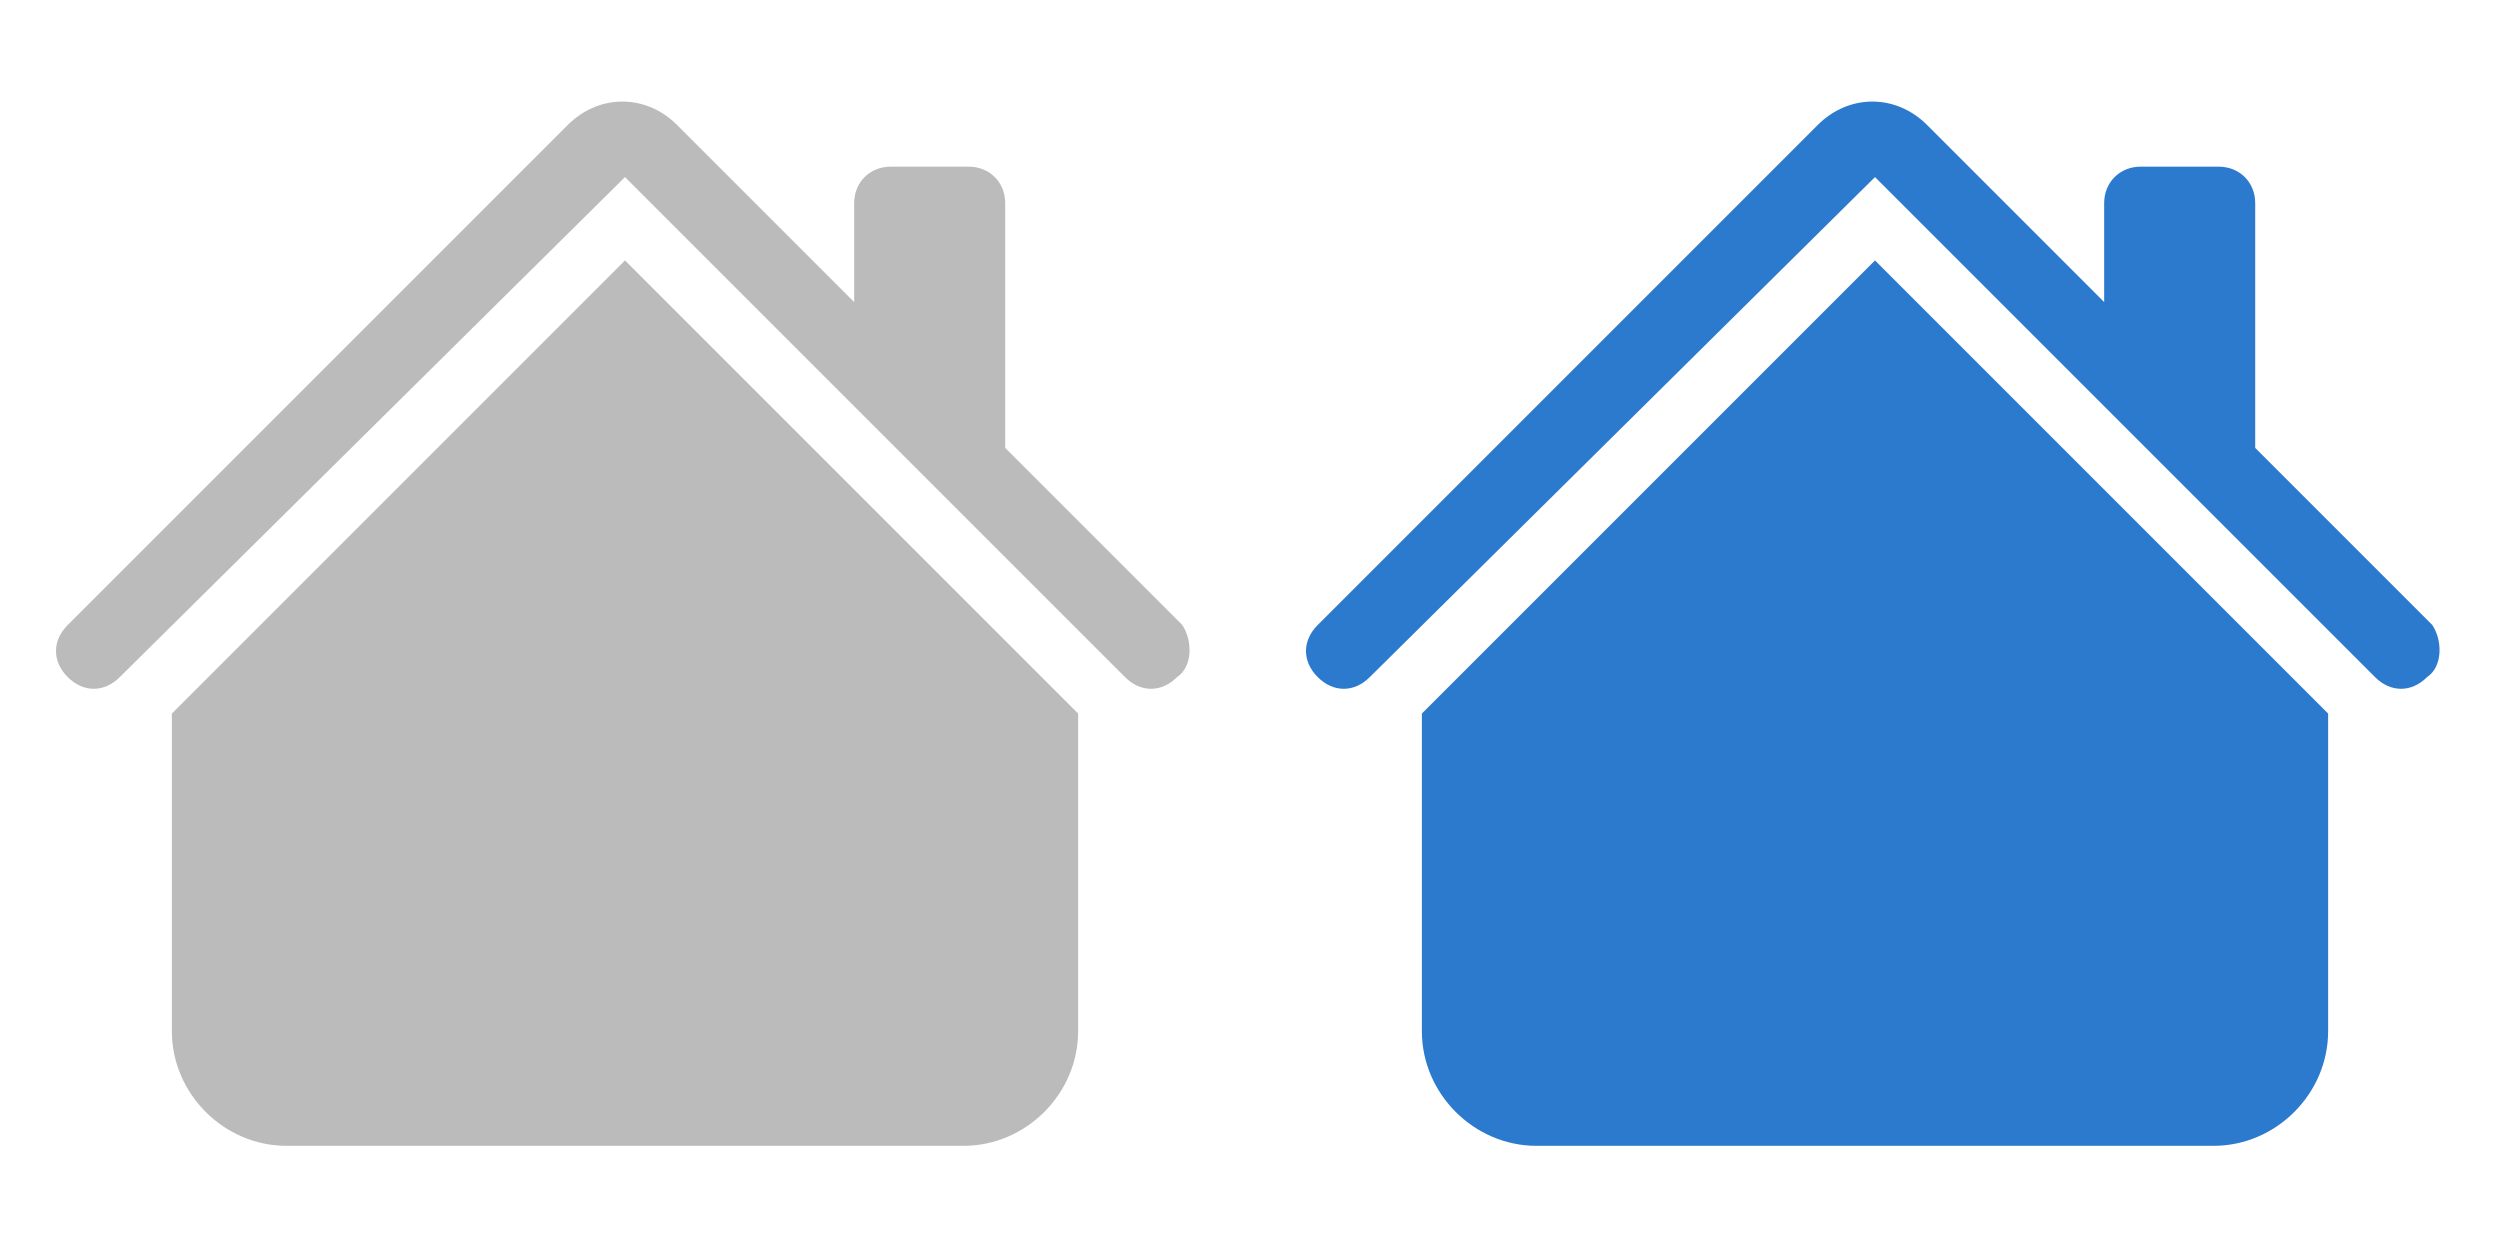
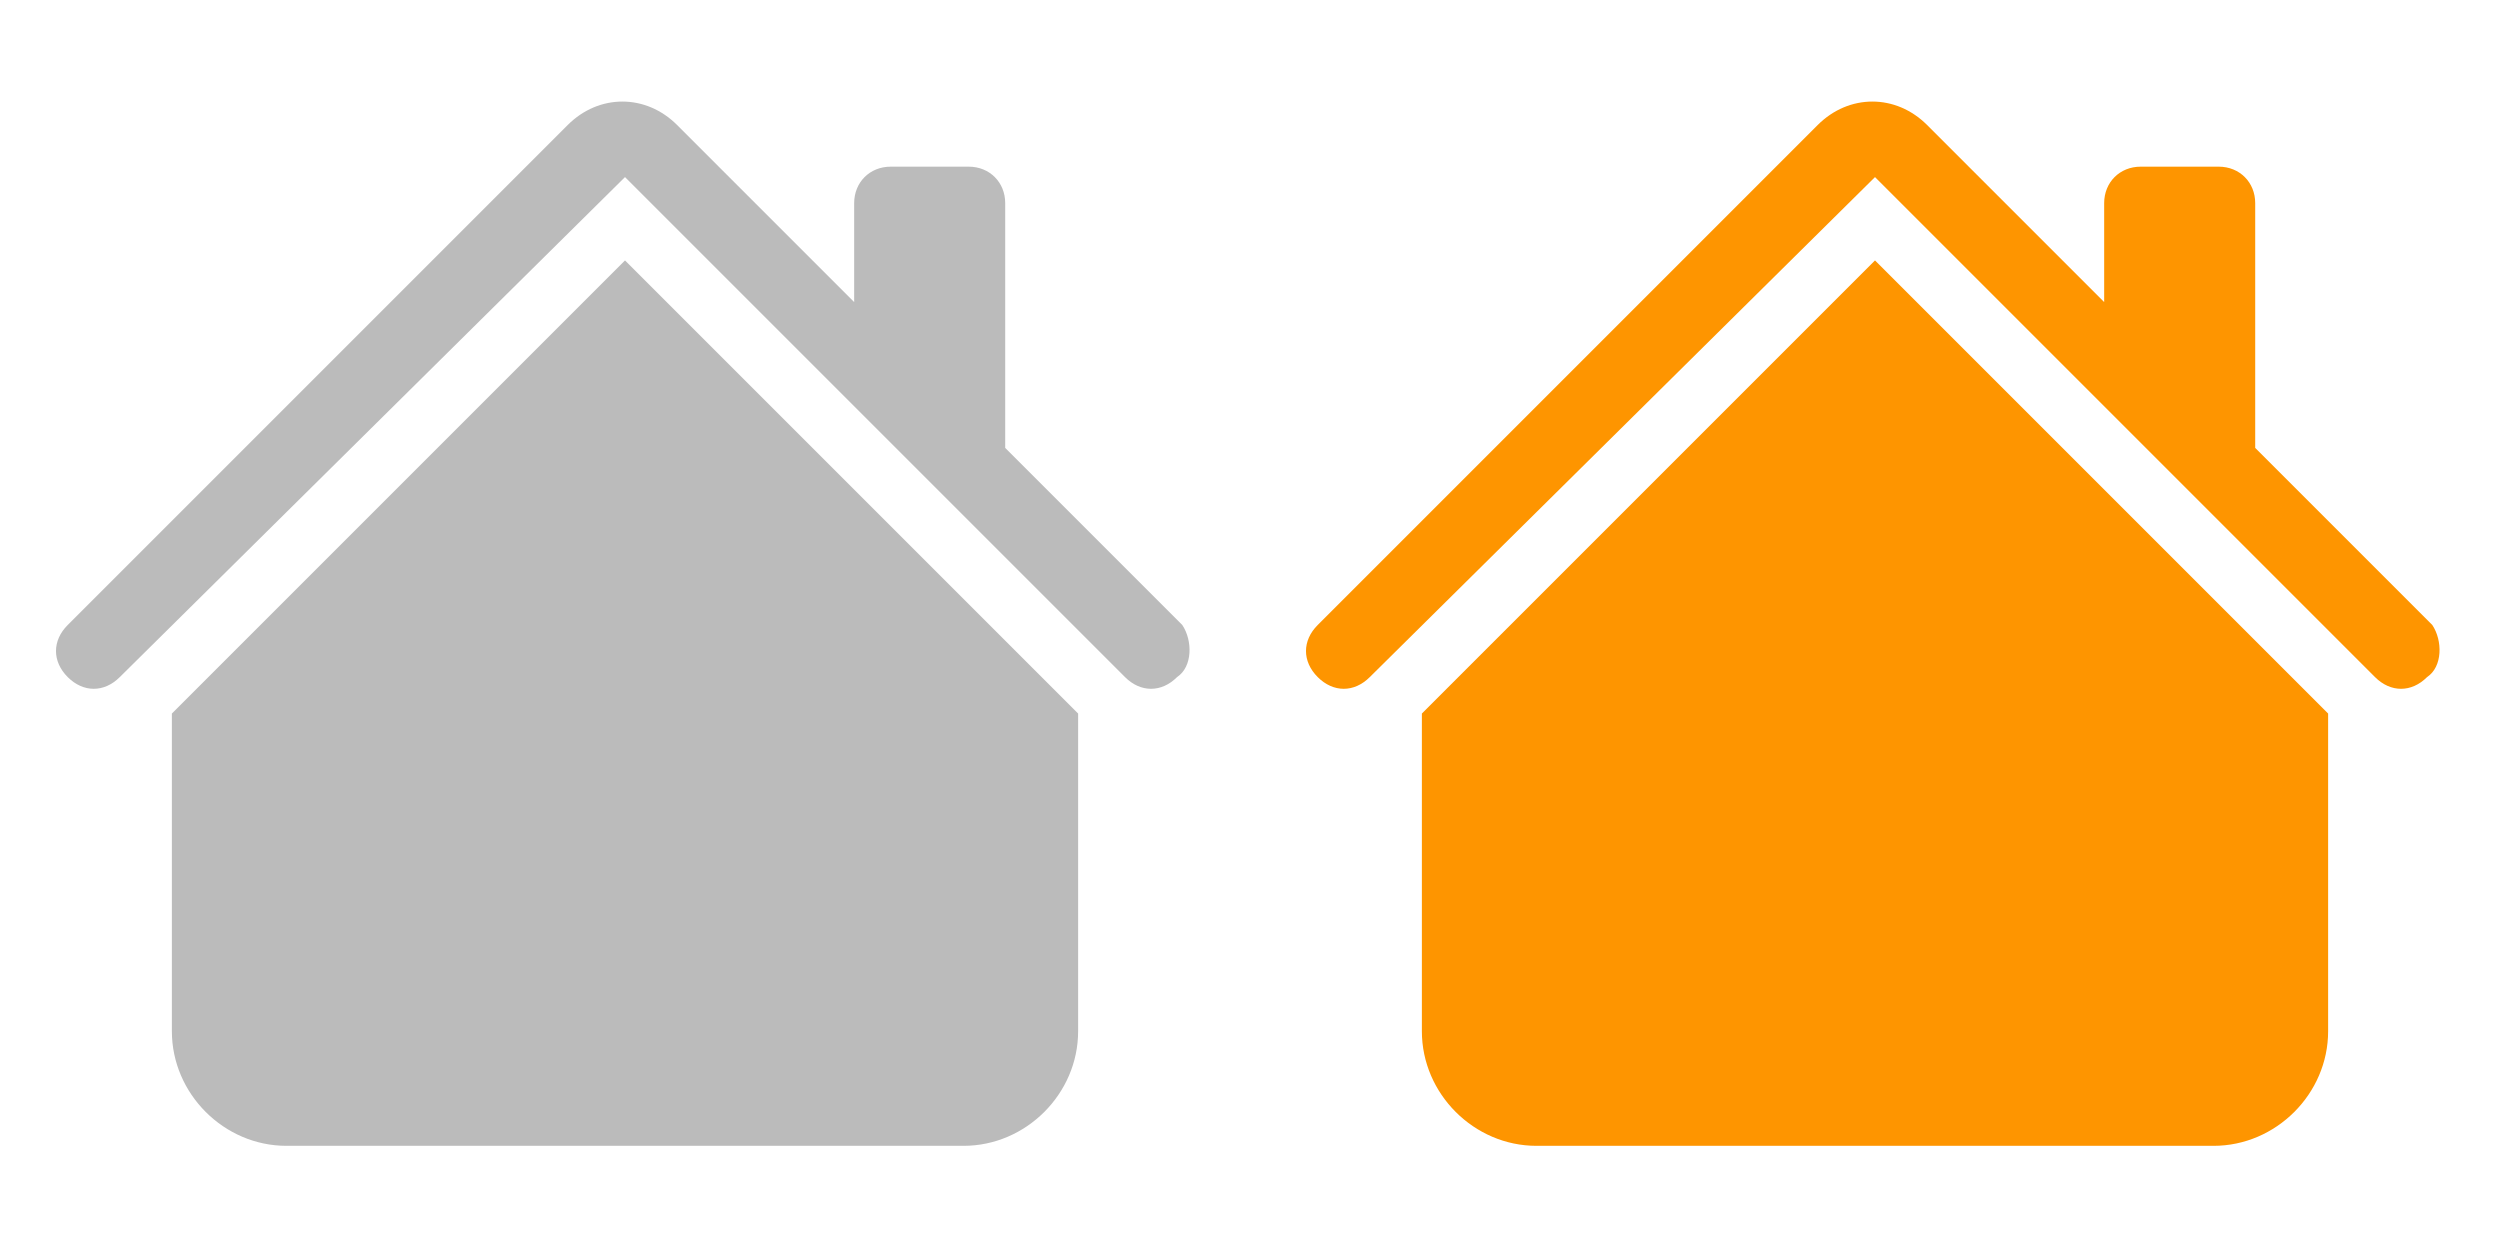
<svg xmlns="http://www.w3.org/2000/svg" xmlns:xlink="http://www.w3.org/1999/xlink" width="48" height="24">
  <symbol id="a">
    <path d="M12 5l8.7 8.7v6.1c0 1.2-1 2.2-2.2 2.2h-13c-1.2 0-2.2-1-2.2-2.2v-6.1L12 5zm10.7 7l-3.4-3.4V3.9c0-.4-.3-.7-.7-.7h-1.5c-.4 0-.7.3-.7.7v1.9L13 2.4c-.6-.6-1.5-.6-2.1 0L1.3 12c-.3.3-.3.7 0 1 .3.3.7.3 1 0L12 3.4l9.6 9.6c.3.3.7.3 1 0 .3-.2.3-.7.1-1z" />
  </symbol>
  <use xlink:href="#a" fill="#bbb" />
-   <use xlink:href="#a" x="24" fill="#2b7acd" />
+   <use xlink:href="#a" x="24" fill="#FE9500" />
</svg>
